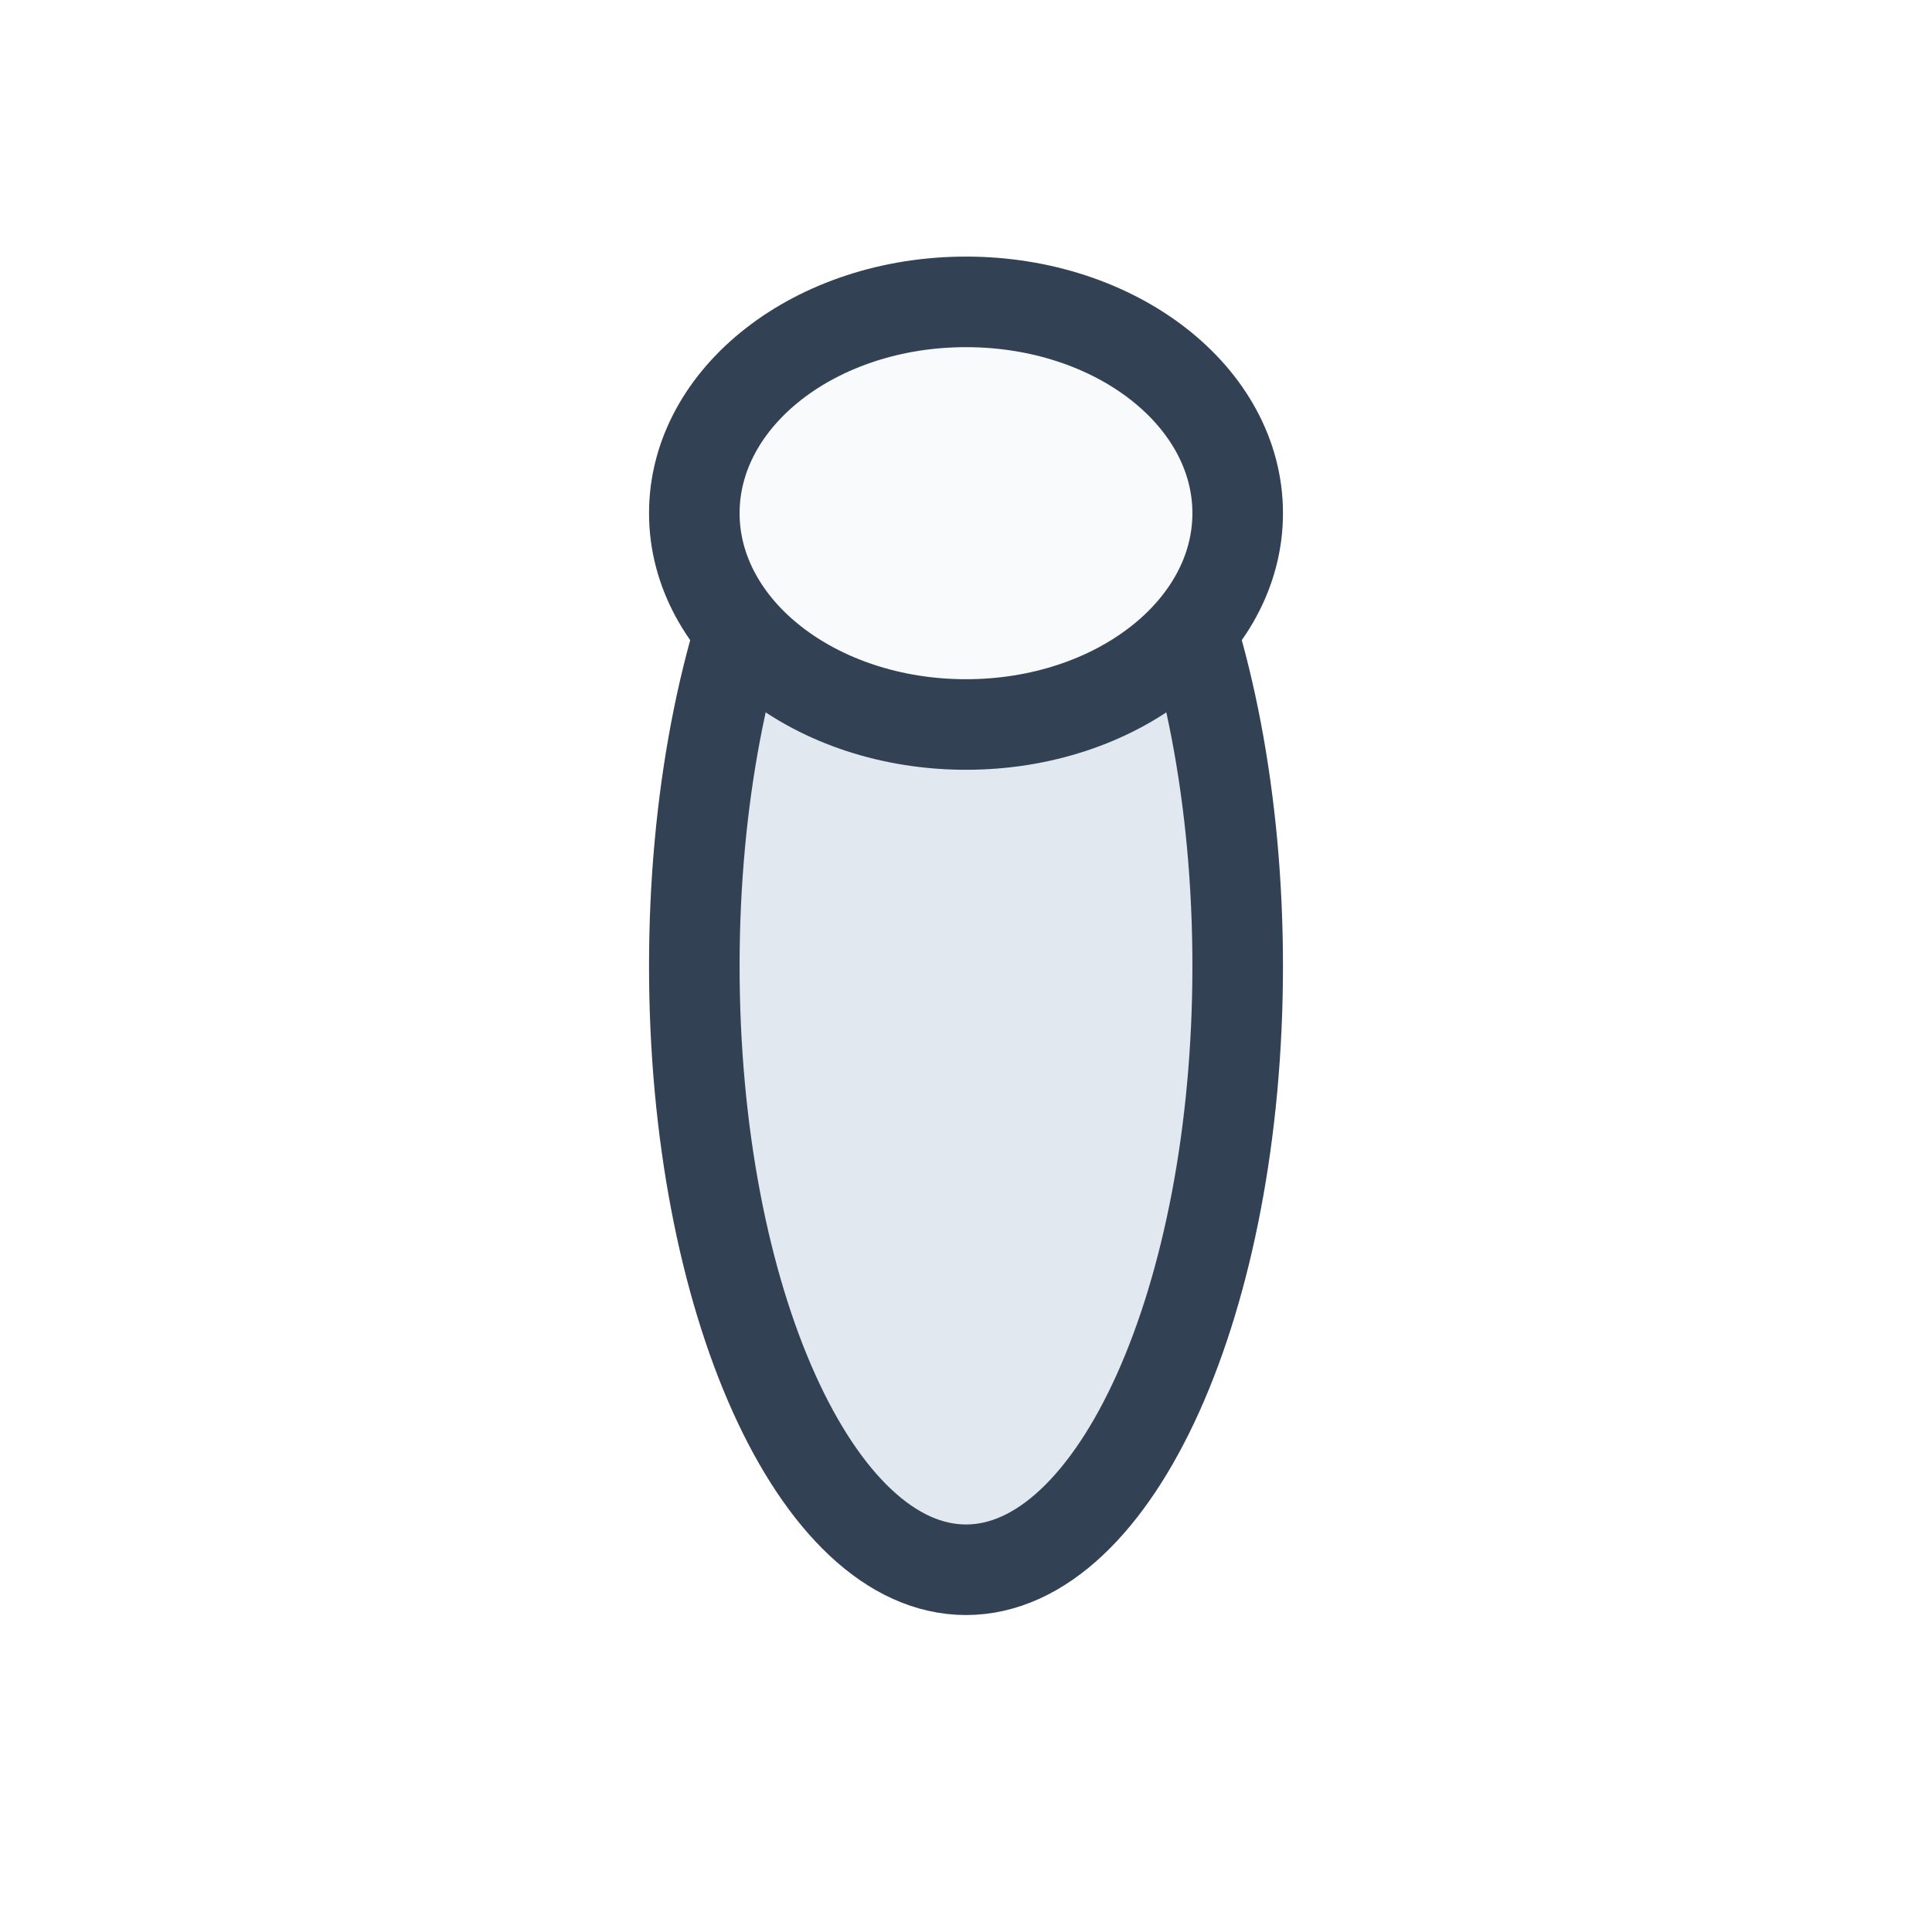
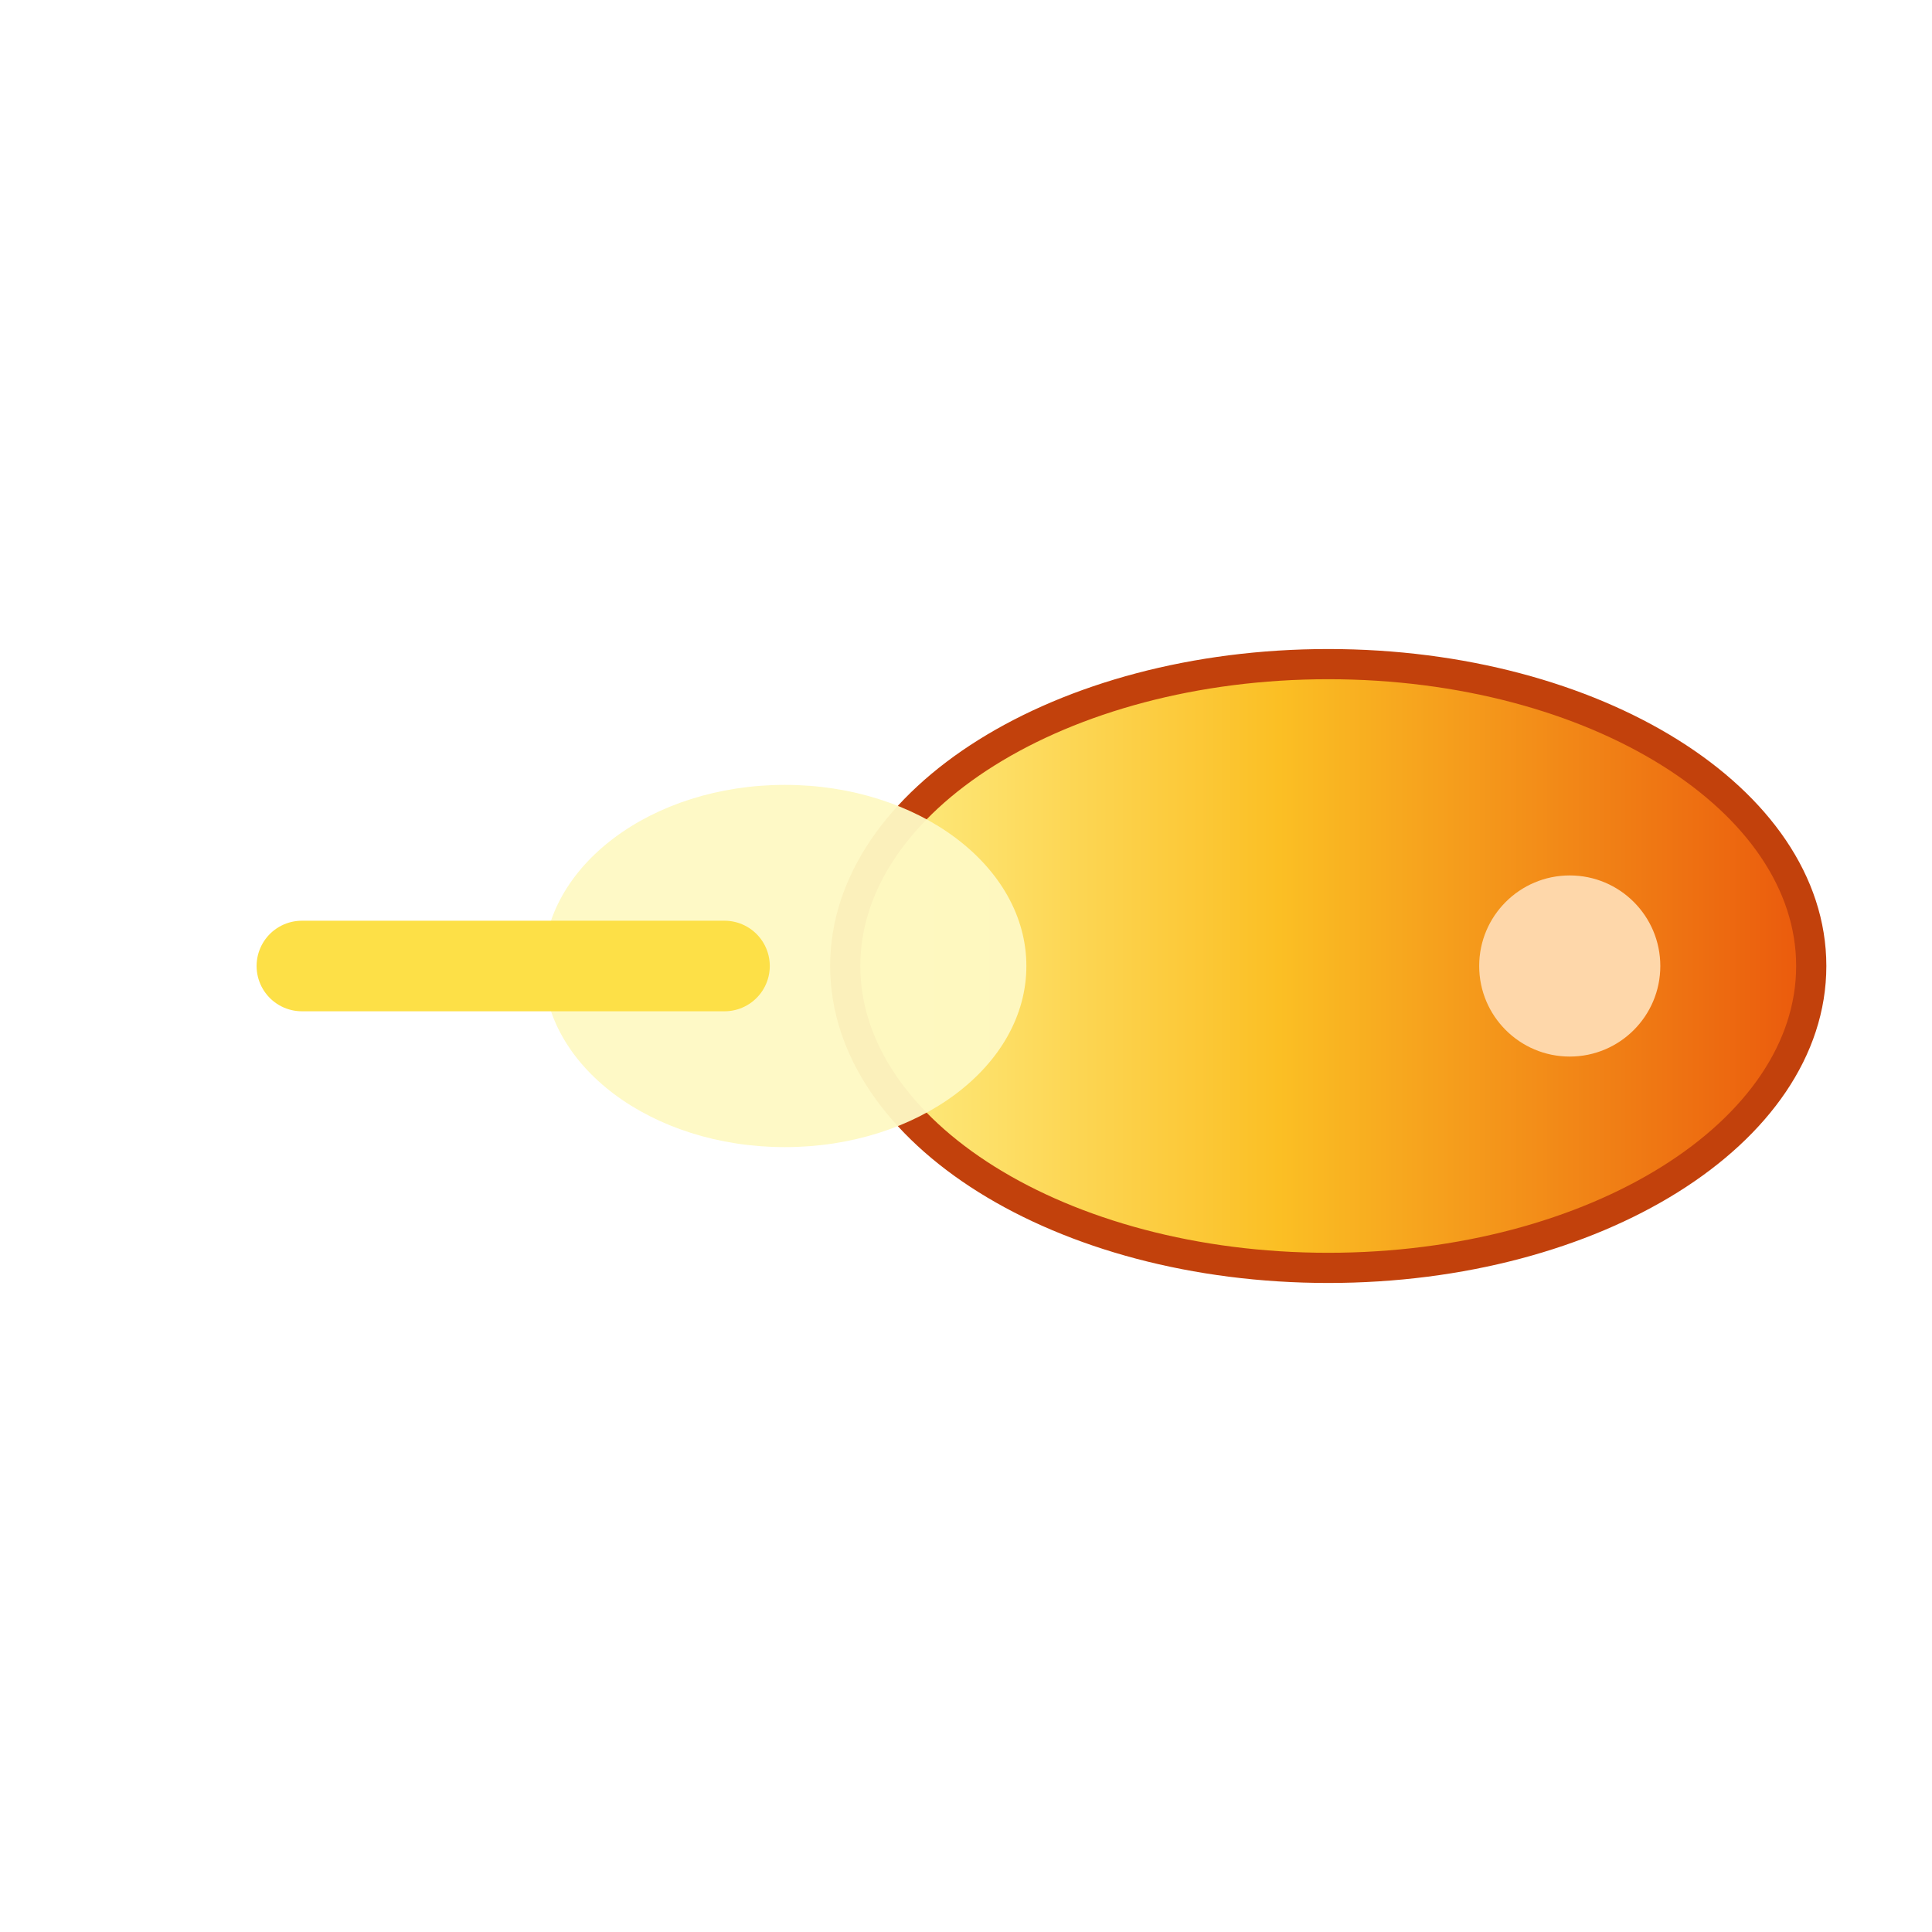
- <svg xmlns="http://www.w3.org/2000/svg" viewBox="0 0 128 128">
-   <ellipse cx="64" cy="64" rx="18" ry="40" fill="#e2e8f0" stroke="#334155" stroke-width="6" />
-   <ellipse cx="64" cy="34" rx="18" ry="14" fill="#f8fafc" stroke="#334155" stroke-width="6" />
+ <svg xmlns="http://www.w3.org/2000/svg" viewBox="0 0 64 64">
+   <defs>
+     <linearGradient id="blt" x1="0%" y1="50%" x2="100%" y2="50%">
+       <stop offset="0%" stop-color="#fef08a" />
+       <stop offset="45%" stop-color="#fbbf24" />
+       <stop offset="100%" stop-color="#ea580c" />
+     </linearGradient>
+   </defs>
+   <ellipse cx="44" cy="32" rx="16" ry="10" fill="url(#blt)" stroke="#c2410c" stroke-width="1" />
+   <ellipse cx="26" cy="32" rx="8" ry="6" fill="#fef9c3" opacity=".95" />
+   <path d="M10 32h14" stroke="#fde047" stroke-width="3" stroke-linecap="round" />
+   <circle cx="52" cy="32" r="3" fill="#fed7aa" />
</svg>
